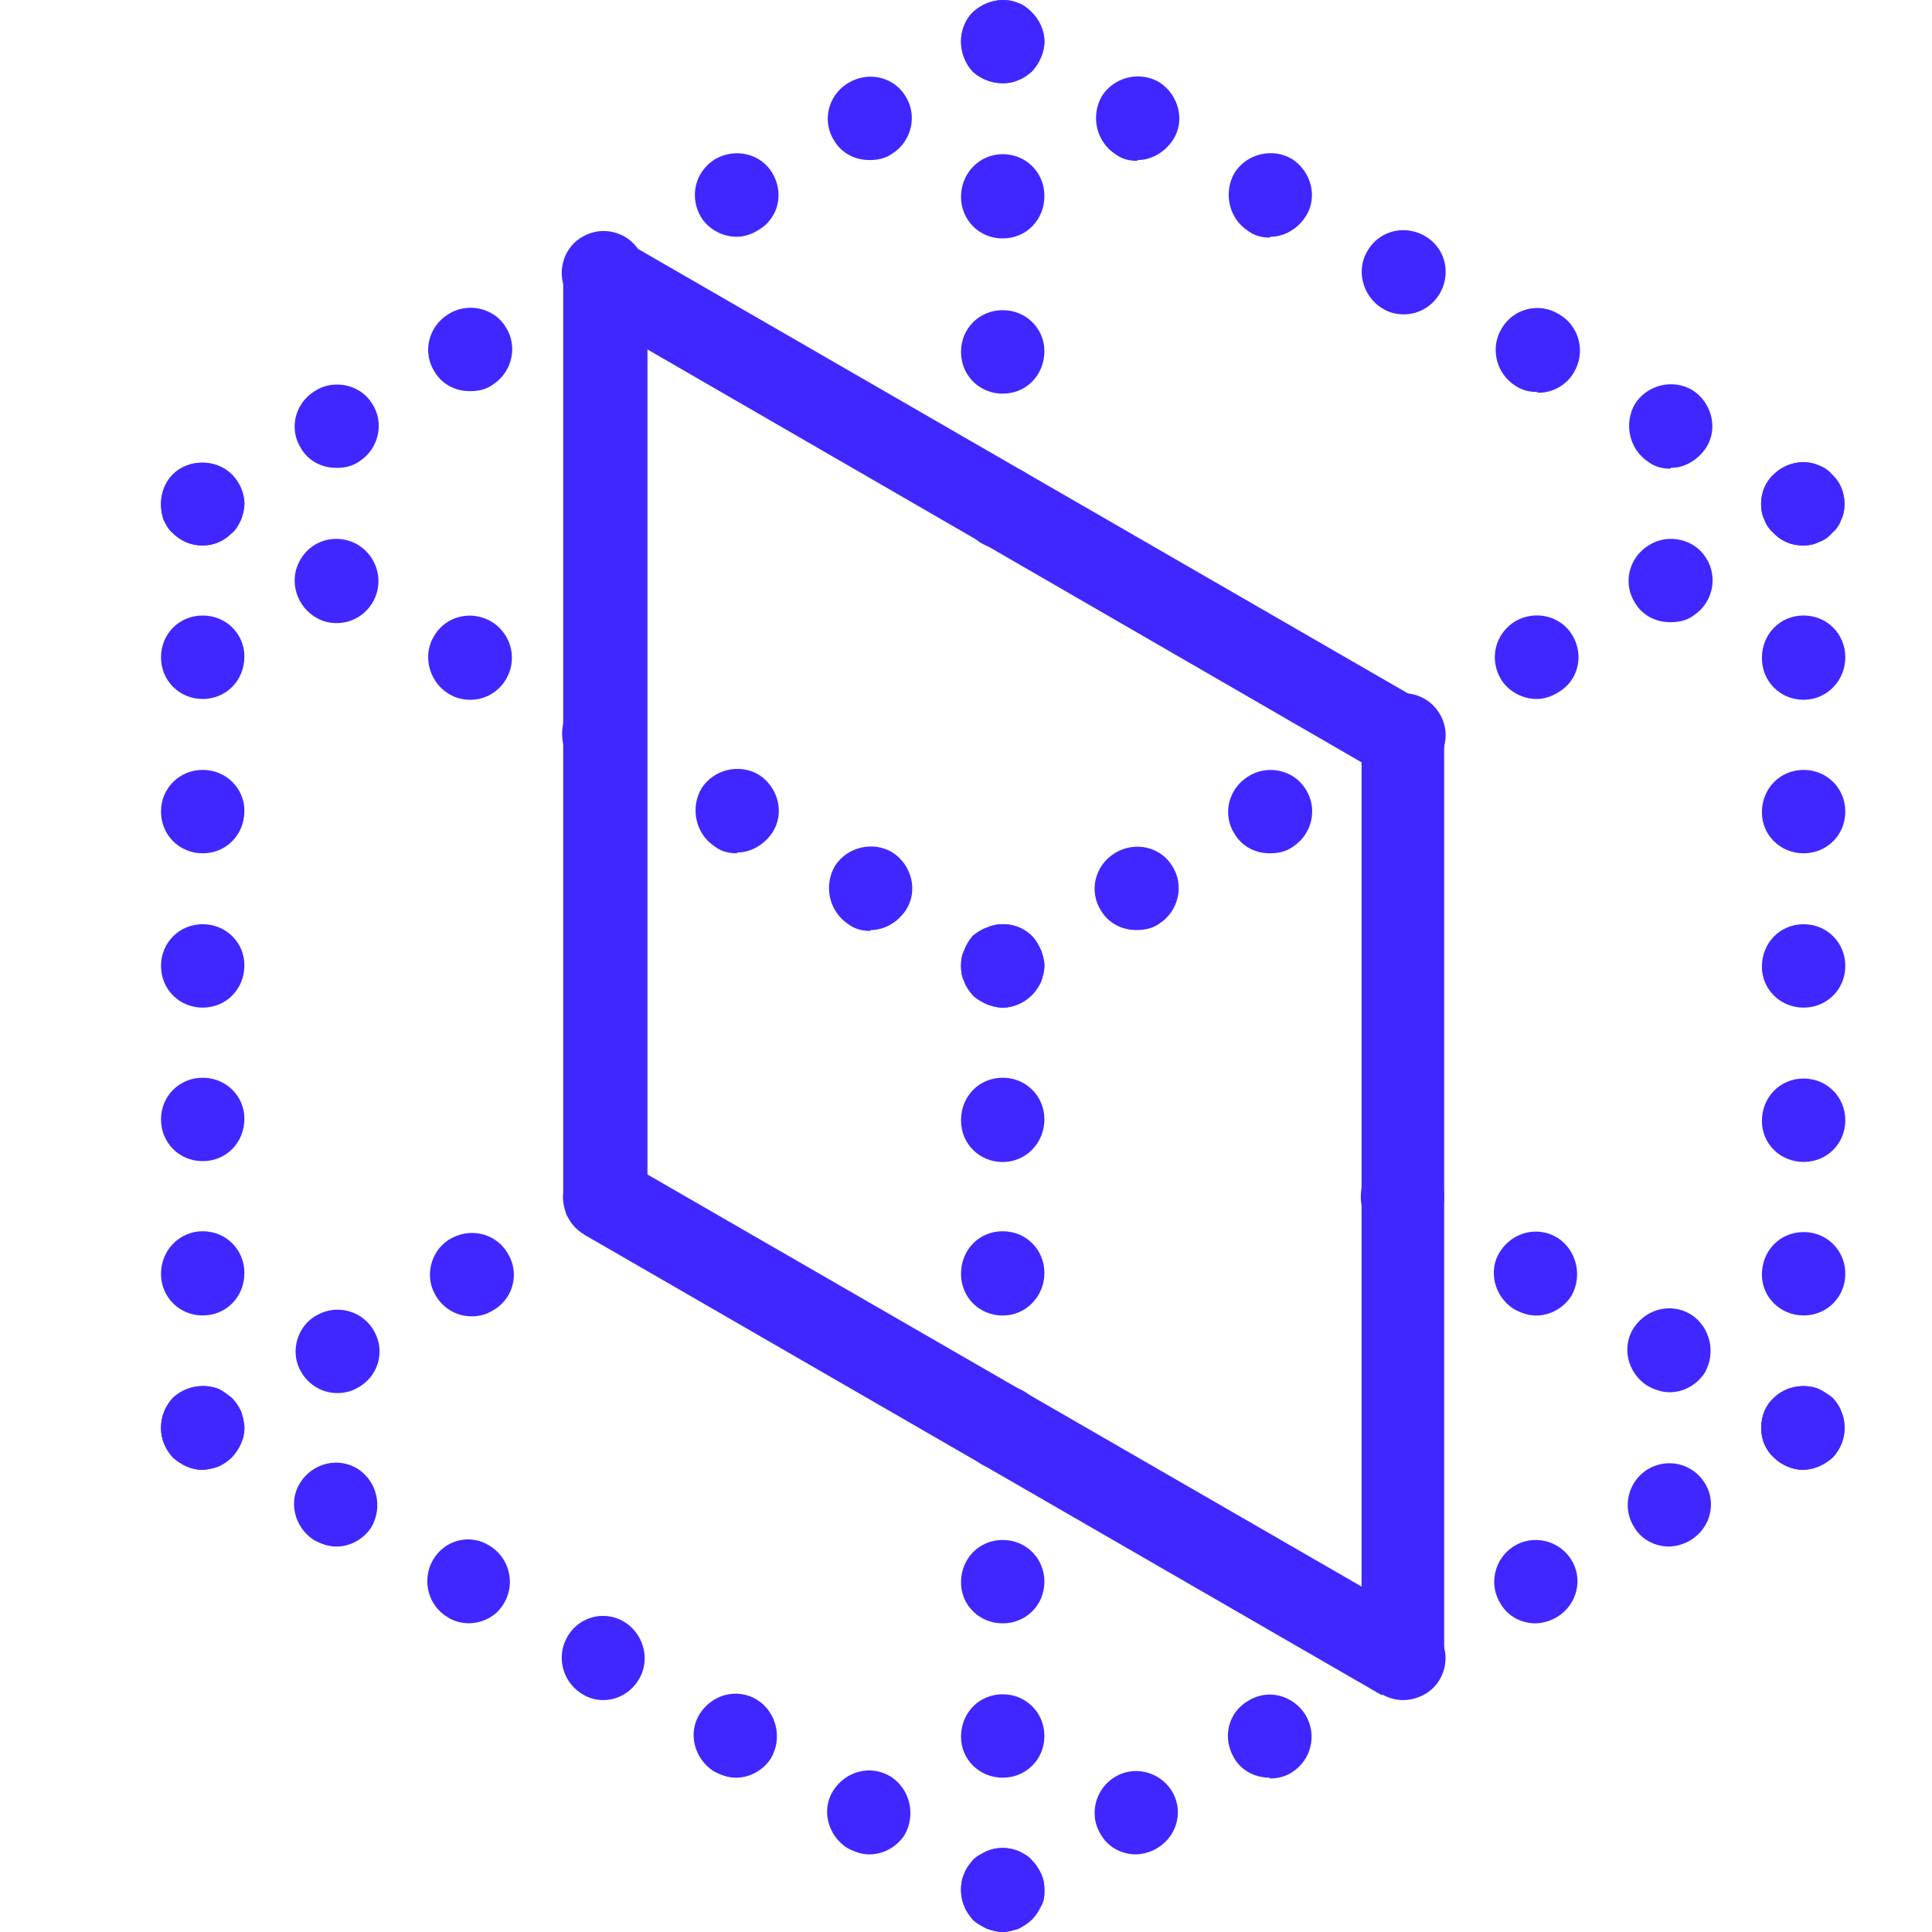
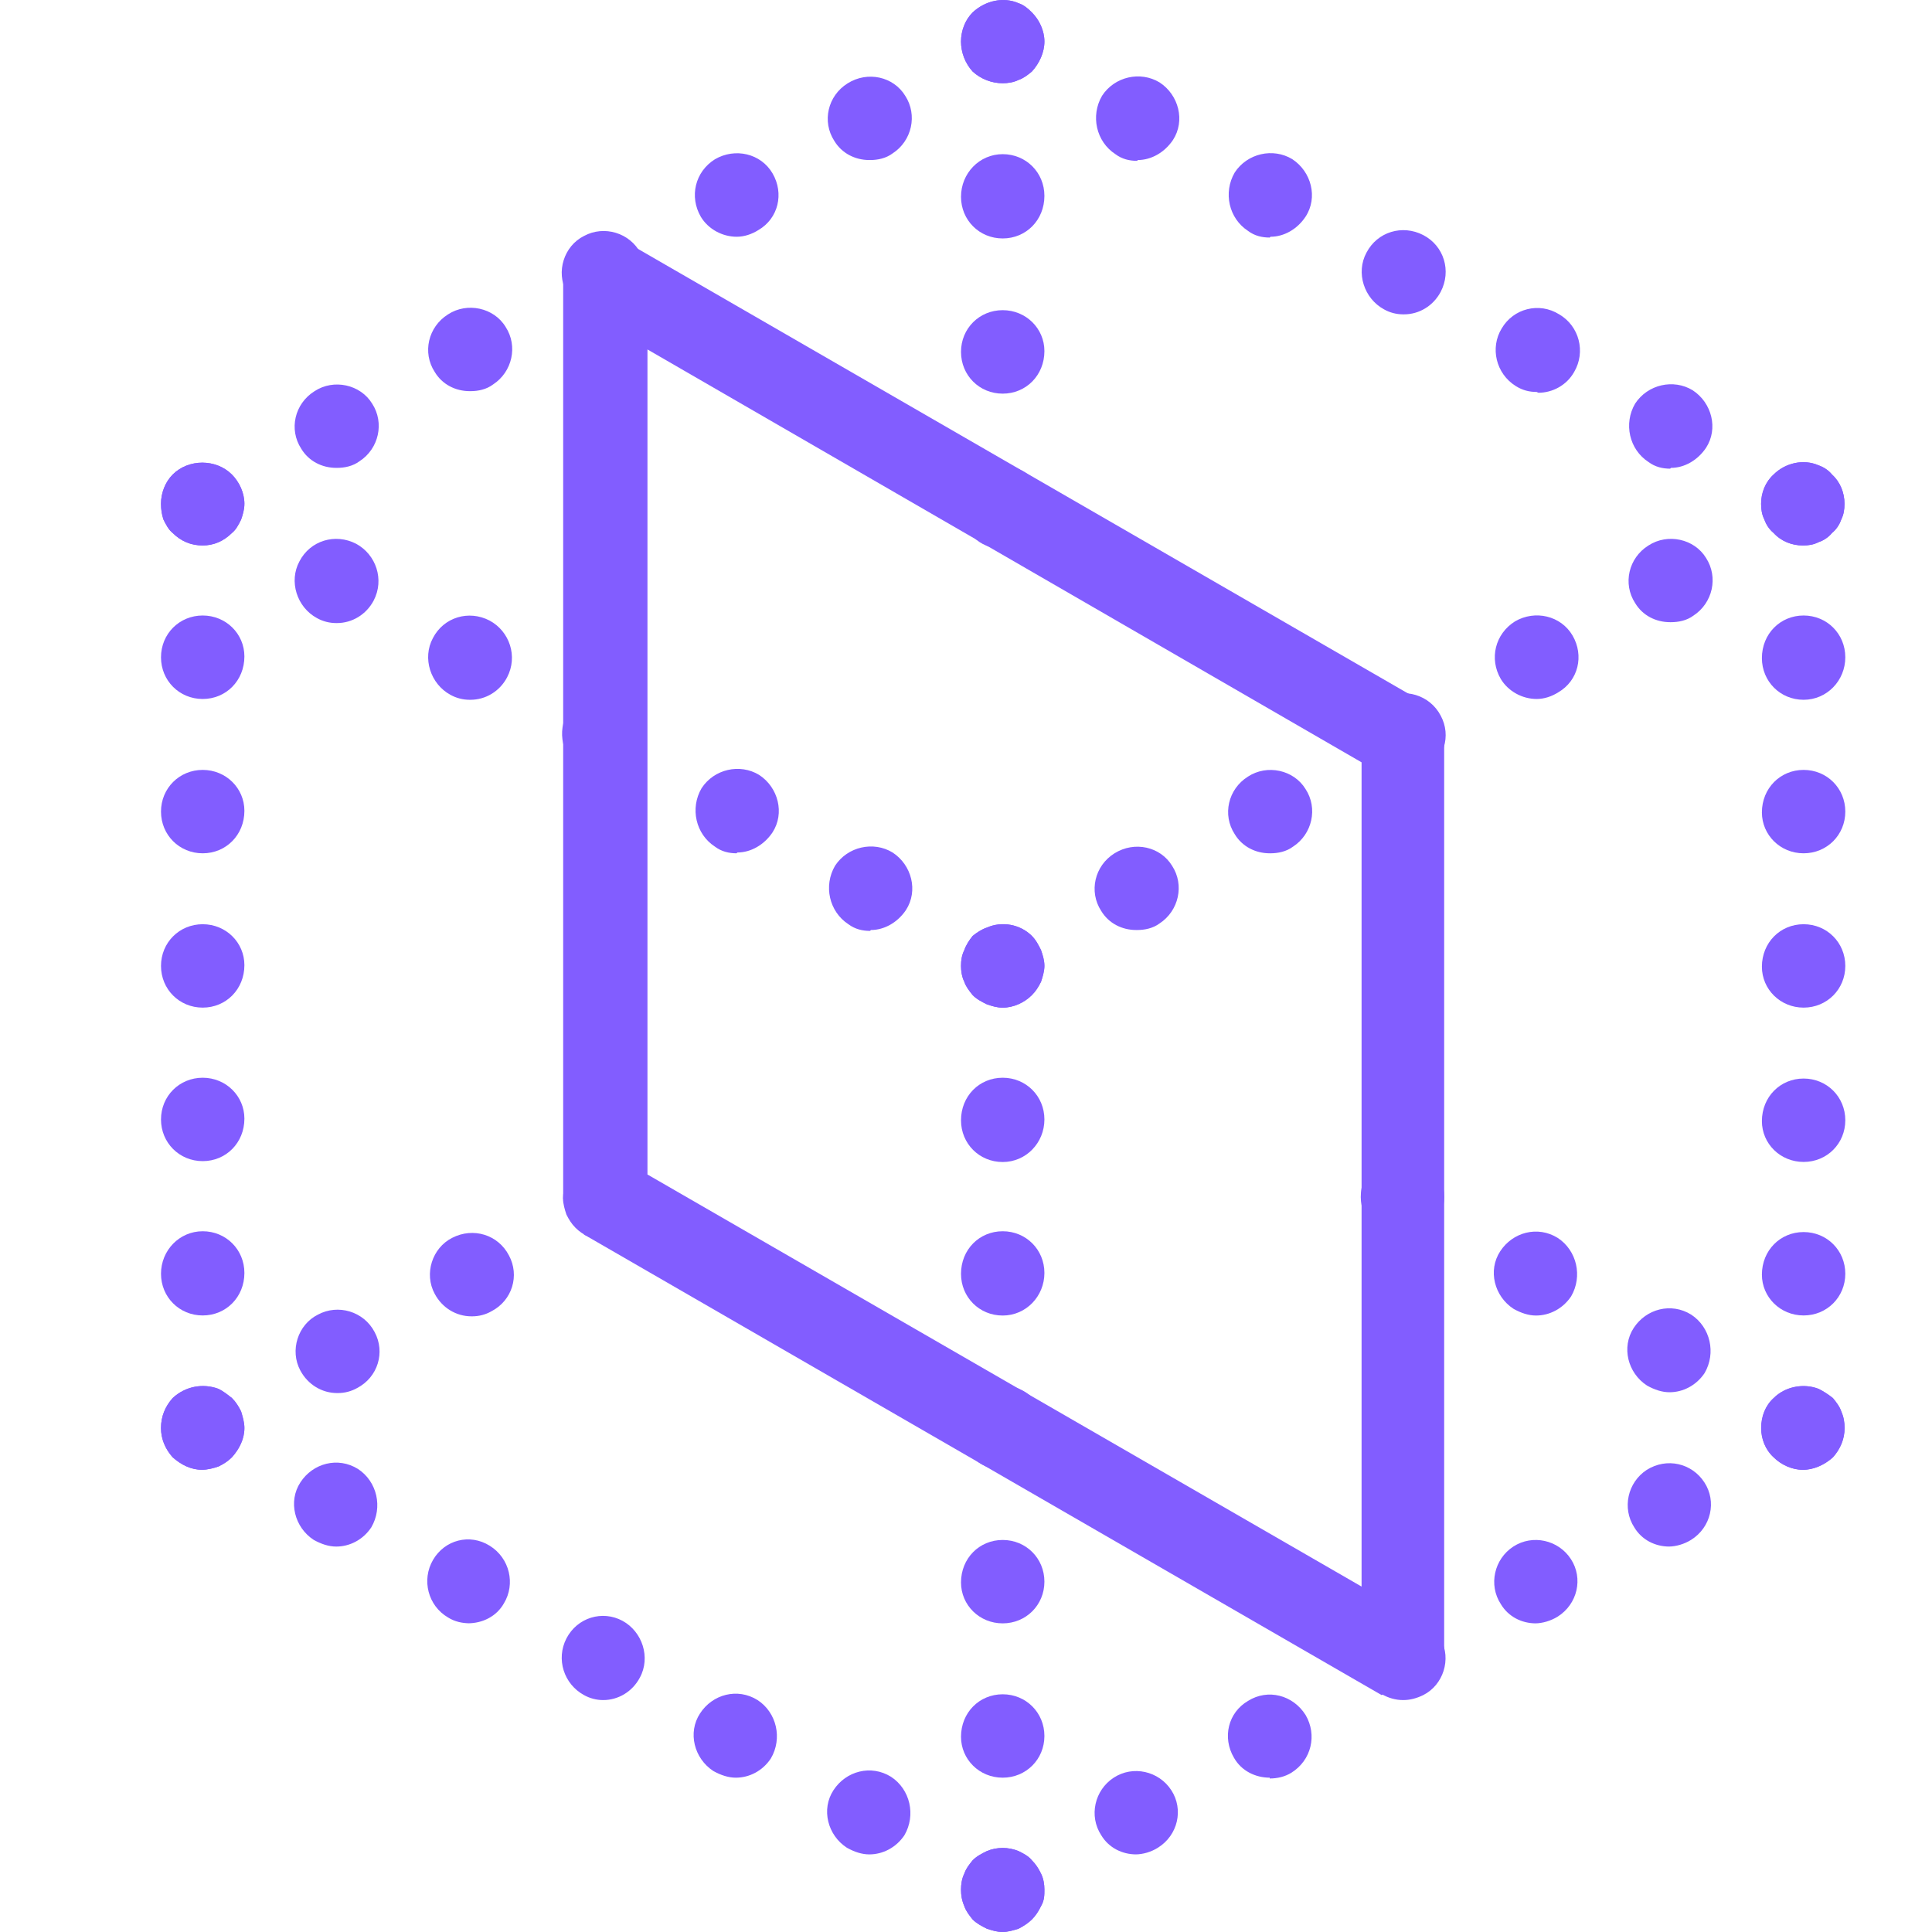
<svg xmlns="http://www.w3.org/2000/svg" width="24" height="24" viewBox="0 0 24 24" fill="none">
-   <path d="M22.395 18.258C22.26 18.258 22.126 18.196 22.032 18.103C21.929 18.009 21.877 17.875 21.877 17.74C21.877 17.595 21.929 17.46 22.032 17.367C22.177 17.222 22.405 17.18 22.592 17.253C22.654 17.284 22.716 17.326 22.768 17.367C22.81 17.419 22.851 17.471 22.872 17.533C22.903 17.605 22.913 17.668 22.913 17.74C22.913 17.875 22.861 17.999 22.768 18.103C22.665 18.196 22.53 18.258 22.395 18.258Z" fill="#4027FF" />
-   <path d="M22.405 16.341C22.115 16.341 21.887 16.113 21.887 15.834C21.887 15.533 22.115 15.305 22.405 15.305C22.695 15.305 22.923 15.533 22.923 15.823C22.923 16.113 22.695 16.341 22.405 16.341ZM22.405 14.434C22.115 14.434 21.887 14.207 21.887 13.927C21.887 13.626 22.115 13.398 22.405 13.398C22.695 13.398 22.923 13.626 22.923 13.916C22.923 14.207 22.695 14.434 22.405 14.434ZM22.405 12.517C22.115 12.517 21.887 12.289 21.887 12.009C21.887 11.709 22.115 11.481 22.405 11.481C22.695 11.481 22.923 11.709 22.923 11.999C22.923 12.289 22.695 12.517 22.405 12.517ZM22.405 10.6C22.115 10.6 21.887 10.372 21.887 10.092C21.887 9.792 22.115 9.564 22.405 9.564C22.695 9.564 22.923 9.792 22.923 10.082C22.923 10.372 22.695 10.6 22.405 10.6ZM22.405 8.693C22.115 8.693 21.887 8.465 21.887 8.175C21.887 7.874 22.115 7.646 22.405 7.646C22.695 7.646 22.923 7.874 22.923 8.165C22.923 8.455 22.695 8.693 22.405 8.693Z" fill="#4027FF" />
-   <path d="M22.395 6.776C22.26 6.776 22.126 6.724 22.032 6.62C21.981 6.579 21.939 6.517 21.918 6.455C21.887 6.392 21.877 6.33 21.877 6.258C21.877 6.123 21.929 5.988 22.032 5.895C22.177 5.75 22.405 5.698 22.592 5.781C22.654 5.802 22.716 5.843 22.758 5.895C22.861 5.988 22.913 6.123 22.913 6.258C22.913 6.33 22.903 6.392 22.872 6.455C22.851 6.517 22.81 6.579 22.758 6.62C22.716 6.672 22.654 6.714 22.592 6.734C22.53 6.766 22.468 6.776 22.395 6.776Z" fill="#4027FF" />
-   <path d="M20.747 5.822C20.654 5.822 20.561 5.801 20.478 5.739C20.239 5.584 20.167 5.262 20.312 5.014C20.468 4.775 20.789 4.703 21.027 4.848C21.265 5.003 21.348 5.325 21.193 5.563C21.089 5.718 20.924 5.812 20.758 5.812L20.747 5.822ZM19.089 4.869C18.996 4.869 18.913 4.848 18.83 4.796C18.581 4.641 18.509 4.319 18.654 4.081C18.799 3.832 19.12 3.749 19.369 3.905C19.618 4.05 19.701 4.371 19.555 4.62C19.462 4.786 19.286 4.879 19.11 4.879L19.089 4.869ZM17.431 3.905C17.348 3.905 17.265 3.884 17.193 3.843C16.944 3.708 16.84 3.387 16.975 3.138C17.11 2.879 17.421 2.786 17.68 2.92C17.939 3.055 18.032 3.366 17.897 3.625C17.804 3.801 17.628 3.905 17.441 3.905H17.431ZM15.773 2.951C15.68 2.951 15.586 2.931 15.503 2.868C15.265 2.713 15.193 2.392 15.338 2.143C15.493 1.905 15.814 1.832 16.053 1.977C16.291 2.133 16.374 2.454 16.218 2.692C16.115 2.848 15.949 2.941 15.783 2.941L15.773 2.951ZM14.125 1.998C14.032 1.998 13.938 1.977 13.856 1.915C13.617 1.76 13.545 1.438 13.69 1.19C13.845 0.951 14.166 0.879 14.405 1.024C14.643 1.179 14.726 1.501 14.571 1.739C14.467 1.894 14.301 1.988 14.135 1.988L14.125 1.998Z" fill="#4027FF" />
-   <path d="M12.456 1.034C12.321 1.034 12.186 0.983 12.083 0.889C11.989 0.786 11.938 0.651 11.938 0.516C11.938 0.382 11.989 0.247 12.083 0.154C12.238 0.008 12.466 -0.043 12.653 0.04C12.715 0.06 12.767 0.102 12.818 0.154C12.912 0.247 12.974 0.382 12.974 0.516C12.974 0.651 12.912 0.786 12.818 0.889C12.767 0.931 12.715 0.972 12.653 0.993C12.59 1.024 12.518 1.034 12.456 1.034Z" fill="#4027FF" />
-   <path d="M4.177 5.812C4.001 5.812 3.835 5.729 3.742 5.574C3.586 5.335 3.659 5.014 3.908 4.859C4.146 4.703 4.478 4.776 4.623 5.014C4.778 5.252 4.706 5.574 4.467 5.729C4.384 5.791 4.281 5.812 4.187 5.812H4.177ZM5.835 4.859C5.659 4.859 5.493 4.776 5.4 4.62C5.245 4.382 5.317 4.061 5.566 3.905C5.804 3.75 6.136 3.822 6.281 4.061C6.436 4.299 6.364 4.62 6.125 4.776C6.043 4.838 5.939 4.859 5.846 4.859H5.835ZM7.493 3.905C7.307 3.905 7.131 3.802 7.037 3.625C6.903 3.377 7.006 3.055 7.255 2.931C7.504 2.796 7.825 2.89 7.96 3.149C8.094 3.397 8.001 3.708 7.742 3.843C7.67 3.884 7.587 3.905 7.504 3.905H7.493ZM9.152 2.941C8.975 2.941 8.799 2.848 8.706 2.693C8.561 2.444 8.633 2.133 8.882 1.978C9.131 1.833 9.452 1.905 9.597 2.154C9.742 2.403 9.67 2.713 9.421 2.858C9.338 2.91 9.245 2.941 9.152 2.941ZM10.799 1.988C10.623 1.988 10.457 1.905 10.364 1.75C10.209 1.511 10.281 1.19 10.53 1.035C10.779 0.879 11.1 0.952 11.245 1.19C11.4 1.428 11.328 1.75 11.089 1.905C11.007 1.967 10.903 1.988 10.81 1.988H10.799Z" fill="#4027FF" />
-   <path d="M2.518 6.776C2.373 6.776 2.249 6.724 2.145 6.621C2.093 6.579 2.062 6.517 2.031 6.455C2.01 6.393 2 6.33 2 6.258C2 6.123 2.052 5.989 2.145 5.895C2.342 5.698 2.684 5.698 2.881 5.895C2.974 5.989 3.036 6.123 3.036 6.258C3.036 6.33 3.016 6.393 2.995 6.455C2.964 6.517 2.933 6.579 2.881 6.621C2.777 6.724 2.653 6.776 2.518 6.776Z" fill="#4027FF" />
-   <path d="M2.518 16.341C2.228 16.341 2 16.113 2 15.823C2 15.533 2.228 15.295 2.518 15.295C2.808 15.295 3.036 15.523 3.036 15.813C3.036 16.113 2.808 16.341 2.518 16.341ZM2.518 14.424C2.228 14.424 2 14.196 2 13.906C2 13.616 2.228 13.388 2.518 13.388C2.808 13.388 3.036 13.616 3.036 13.896C3.036 14.196 2.808 14.424 2.518 14.424ZM2.518 12.517C2.228 12.517 2 12.289 2 11.999C2 11.709 2.228 11.481 2.518 11.481C2.808 11.481 3.036 11.709 3.036 11.989C3.036 12.289 2.808 12.517 2.518 12.517ZM2.518 10.6C2.228 10.6 2 10.372 2 10.082C2 9.792 2.228 9.564 2.518 9.564C2.808 9.564 3.036 9.792 3.036 10.072C3.036 10.372 2.808 10.6 2.518 10.6ZM2.518 8.683C2.228 8.683 2 8.455 2 8.165C2 7.874 2.228 7.646 2.518 7.646C2.808 7.646 3.036 7.874 3.036 8.154C3.036 8.455 2.808 8.683 2.518 8.683Z" fill="#4027FF" />
-   <path d="M2.508 18.258C2.373 18.258 2.249 18.196 2.145 18.103C2.052 17.999 2 17.875 2 17.74C2 17.595 2.052 17.471 2.145 17.367C2.301 17.222 2.518 17.18 2.715 17.253C2.777 17.284 2.829 17.326 2.881 17.367C2.933 17.419 2.964 17.471 2.995 17.533C3.016 17.605 3.036 17.668 3.036 17.74C3.036 17.875 2.974 17.999 2.881 18.103C2.829 18.155 2.777 18.186 2.715 18.217C2.653 18.238 2.58 18.258 2.508 18.258Z" fill="#4027FF" />
-   <path d="M10.799 23.036C10.706 23.036 10.613 23.005 10.52 22.953C10.281 22.798 10.198 22.476 10.354 22.238C10.509 22 10.82 21.917 11.069 22.072C11.307 22.228 11.38 22.549 11.235 22.798C11.131 22.953 10.965 23.036 10.799 23.036ZM9.141 22.083C9.048 22.083 8.955 22.052 8.861 22C8.623 21.844 8.54 21.523 8.696 21.285C8.851 21.046 9.162 20.963 9.411 21.119C9.649 21.274 9.722 21.596 9.576 21.844C9.473 22 9.307 22.083 9.141 22.083ZM7.493 21.119C7.411 21.119 7.328 21.098 7.255 21.057C7.006 20.922 6.903 20.611 7.037 20.352C7.172 20.093 7.483 20 7.732 20.134C7.981 20.269 8.084 20.59 7.949 20.839C7.856 21.015 7.68 21.119 7.493 21.119ZM5.835 20.165C5.742 20.165 5.649 20.145 5.566 20.093C5.317 19.948 5.234 19.627 5.379 19.378C5.524 19.129 5.835 19.046 6.084 19.202C6.333 19.357 6.405 19.678 6.26 19.917C6.167 20.082 5.991 20.165 5.815 20.165H5.835ZM4.177 19.212C4.084 19.212 3.991 19.181 3.897 19.129C3.659 18.974 3.576 18.652 3.732 18.414C3.887 18.176 4.198 18.093 4.447 18.248C4.685 18.404 4.758 18.725 4.612 18.974C4.509 19.129 4.343 19.212 4.177 19.212Z" fill="#4027FF" />
-   <path d="M12.456 24C12.383 24 12.321 23.979 12.259 23.959C12.197 23.927 12.134 23.896 12.083 23.845C12.041 23.793 12 23.741 11.979 23.679C11.948 23.606 11.938 23.544 11.938 23.471C11.938 23.409 11.948 23.337 11.979 23.274C12 23.212 12.041 23.16 12.083 23.109C12.134 23.057 12.197 23.026 12.259 22.995C12.383 22.943 12.528 22.943 12.653 22.995C12.715 23.026 12.777 23.057 12.818 23.109C12.87 23.16 12.901 23.212 12.932 23.274C12.963 23.337 12.974 23.409 12.974 23.471C12.974 23.544 12.974 23.606 12.932 23.679C12.901 23.741 12.87 23.793 12.818 23.845C12.777 23.886 12.715 23.927 12.653 23.959C12.59 23.979 12.518 24 12.456 24Z" fill="#4027FF" />
-   <path d="M14.115 23.036C13.939 23.036 13.773 22.953 13.68 22.798C13.524 22.559 13.597 22.238 13.835 22.083C14.074 21.927 14.395 22 14.55 22.238C14.706 22.477 14.633 22.798 14.384 22.953C14.302 23.005 14.198 23.036 14.105 23.036H14.115ZM15.773 22.083C15.597 22.083 15.421 22 15.328 21.834C15.182 21.585 15.255 21.274 15.504 21.129C15.752 20.974 16.063 21.057 16.219 21.305C16.364 21.554 16.291 21.865 16.043 22.021C15.96 22.072 15.867 22.093 15.773 22.093V22.083ZM17.431 21.119C17.245 21.119 17.058 21.015 16.975 20.839C16.841 20.59 16.934 20.279 17.193 20.145C17.442 20.01 17.763 20.103 17.898 20.362C18.032 20.611 17.929 20.932 17.68 21.057C17.597 21.098 17.514 21.119 17.431 21.119ZM19.079 20.166C18.903 20.166 18.737 20.083 18.644 19.927C18.488 19.689 18.561 19.367 18.799 19.212C19.038 19.057 19.359 19.129 19.514 19.367C19.67 19.606 19.597 19.927 19.349 20.083C19.266 20.134 19.162 20.166 19.069 20.166H19.079ZM20.737 19.212C20.561 19.212 20.395 19.129 20.302 18.974C20.147 18.735 20.219 18.414 20.457 18.259C20.706 18.103 21.017 18.176 21.172 18.414C21.328 18.652 21.256 18.974 21.007 19.129C20.924 19.181 20.82 19.212 20.727 19.212H20.737Z" fill="#4027FF" />
-   <path d="M22.395 6.776C22.26 6.776 22.126 6.724 22.032 6.621C21.981 6.579 21.939 6.517 21.918 6.455C21.887 6.393 21.877 6.331 21.877 6.258C21.877 6.123 21.929 5.989 22.032 5.895C22.177 5.75 22.405 5.698 22.592 5.781C22.654 5.802 22.716 5.843 22.758 5.895C22.861 5.989 22.913 6.123 22.913 6.258C22.913 6.331 22.903 6.393 22.872 6.455C22.851 6.517 22.81 6.579 22.758 6.621C22.716 6.673 22.654 6.714 22.592 6.735C22.53 6.766 22.468 6.776 22.395 6.776Z" fill="#4027FF" />
-   <path d="M14.115 11.553C13.938 11.553 13.773 11.471 13.679 11.315C13.524 11.077 13.596 10.755 13.845 10.6C14.094 10.445 14.415 10.517 14.56 10.755C14.716 10.994 14.643 11.315 14.405 11.471C14.322 11.533 14.218 11.553 14.125 11.553H14.115ZM15.773 10.6C15.597 10.6 15.431 10.517 15.338 10.362C15.182 10.123 15.255 9.802 15.503 9.647C15.742 9.491 16.073 9.564 16.218 9.802C16.374 10.04 16.301 10.362 16.063 10.517C15.98 10.579 15.876 10.6 15.783 10.6H15.773ZM17.431 9.647C17.244 9.647 17.068 9.543 16.975 9.367C16.84 9.118 16.944 8.797 17.192 8.672C17.441 8.538 17.762 8.631 17.897 8.89C18.032 9.139 17.939 9.45 17.68 9.584C17.607 9.626 17.524 9.647 17.441 9.647H17.431ZM19.089 8.683C18.913 8.683 18.737 8.59 18.643 8.434C18.498 8.185 18.571 7.875 18.82 7.719C19.068 7.574 19.39 7.647 19.535 7.895C19.68 8.144 19.607 8.455 19.358 8.6C19.276 8.652 19.182 8.683 19.089 8.683ZM20.747 7.729C20.571 7.729 20.405 7.647 20.312 7.491C20.157 7.253 20.229 6.931 20.478 6.776C20.716 6.621 21.048 6.693 21.193 6.931C21.348 7.17 21.276 7.491 21.037 7.647C20.954 7.709 20.851 7.729 20.758 7.729H20.747Z" fill="#4027FF" />
-   <path d="M12.456 12.518C12.383 12.518 12.321 12.497 12.259 12.476C12.197 12.445 12.134 12.414 12.083 12.362C12.041 12.31 12 12.258 11.979 12.196C11.948 12.134 11.938 12.062 11.938 11.999C11.938 11.927 11.948 11.865 11.979 11.803C12 11.74 12.041 11.678 12.083 11.626C12.134 11.585 12.197 11.543 12.259 11.523C12.445 11.44 12.673 11.481 12.818 11.626C12.87 11.678 12.901 11.74 12.932 11.803C12.953 11.865 12.974 11.927 12.974 11.999C12.974 12.062 12.953 12.134 12.932 12.196C12.901 12.258 12.87 12.31 12.818 12.362C12.725 12.455 12.59 12.518 12.456 12.518Z" fill="#4027FF" />
-   <path d="M10.808 11.564C10.715 11.564 10.622 11.543 10.539 11.481C10.3 11.325 10.228 11.004 10.373 10.755C10.528 10.517 10.85 10.445 11.088 10.59C11.326 10.745 11.409 11.066 11.254 11.305C11.15 11.46 10.984 11.553 10.819 11.553L10.808 11.564ZM9.15 10.6C9.057 10.6 8.963 10.579 8.881 10.517C8.642 10.362 8.57 10.04 8.715 9.792C8.87 9.553 9.191 9.481 9.43 9.626C9.668 9.781 9.751 10.103 9.596 10.341C9.492 10.496 9.326 10.59 9.16 10.59L9.15 10.6ZM7.492 9.647C7.399 9.647 7.305 9.626 7.222 9.564C6.984 9.408 6.912 9.087 7.057 8.838C7.202 8.59 7.533 8.527 7.772 8.672C8.01 8.828 8.093 9.149 7.937 9.388C7.834 9.543 7.668 9.636 7.502 9.636L7.492 9.647ZM5.834 8.693C5.751 8.693 5.668 8.672 5.595 8.631C5.347 8.496 5.243 8.175 5.378 7.926C5.512 7.667 5.823 7.574 6.082 7.709C6.331 7.843 6.435 8.154 6.3 8.413C6.207 8.59 6.031 8.693 5.844 8.693H5.834ZM4.176 7.74C4.093 7.74 4.01 7.719 3.937 7.678C3.688 7.543 3.585 7.222 3.72 6.973C3.854 6.714 4.165 6.621 4.424 6.755C4.673 6.89 4.777 7.201 4.642 7.46C4.549 7.636 4.372 7.74 4.186 7.74H4.176Z" fill="#4027FF" />
-   <path d="M2.518 6.776C2.373 6.776 2.249 6.724 2.145 6.621C2.093 6.579 2.062 6.517 2.031 6.455C2.01 6.393 2 6.33 2 6.258C2 6.123 2.052 5.989 2.145 5.895C2.342 5.698 2.684 5.698 2.881 5.895C2.974 5.989 3.036 6.123 3.036 6.258C3.036 6.33 3.016 6.393 2.995 6.455C2.964 6.517 2.933 6.579 2.881 6.621C2.777 6.724 2.653 6.776 2.518 6.776Z" fill="#4027FF" />
-   <path d="M17.422 15.378C17.288 15.378 17.153 15.326 17.06 15.233C16.956 15.129 16.904 15.005 16.904 14.87C16.904 14.797 16.915 14.725 16.946 14.663C16.966 14.601 17.008 14.549 17.06 14.497C17.205 14.352 17.433 14.31 17.619 14.383C17.682 14.414 17.744 14.445 17.785 14.497C17.889 14.601 17.941 14.725 17.941 14.87C17.941 15.005 17.889 15.129 17.785 15.233C17.744 15.274 17.682 15.316 17.619 15.347C17.557 15.367 17.495 15.378 17.422 15.378Z" fill="#4027FF" />
-   <path d="M20.74 17.295C20.646 17.295 20.553 17.264 20.46 17.212C20.221 17.057 20.139 16.736 20.294 16.497C20.449 16.259 20.76 16.176 21.009 16.331C21.247 16.487 21.32 16.808 21.175 17.057C21.071 17.212 20.905 17.295 20.74 17.295ZM19.081 16.342C18.988 16.342 18.895 16.311 18.802 16.259C18.563 16.104 18.48 15.782 18.636 15.544C18.791 15.306 19.102 15.223 19.351 15.378C19.589 15.534 19.662 15.855 19.517 16.104C19.413 16.259 19.247 16.342 19.081 16.342Z" fill="#4027FF" />
-   <path d="M22.397 18.259C22.262 18.259 22.128 18.197 22.034 18.104C21.931 18.01 21.879 17.875 21.879 17.741C21.879 17.596 21.931 17.461 22.034 17.368C22.179 17.223 22.407 17.181 22.594 17.254C22.656 17.285 22.718 17.326 22.77 17.368C22.812 17.419 22.853 17.471 22.874 17.534C22.905 17.606 22.915 17.668 22.915 17.741C22.915 17.875 22.863 18 22.77 18.104C22.666 18.197 22.532 18.259 22.397 18.259Z" fill="#4027FF" />
-   <path d="M12.456 24C12.383 24 12.321 23.979 12.259 23.959C12.197 23.928 12.134 23.896 12.083 23.845C12.041 23.793 12 23.741 11.979 23.679C11.948 23.606 11.938 23.544 11.938 23.472C11.938 23.41 11.948 23.337 11.979 23.275C12 23.212 12.041 23.161 12.083 23.109C12.134 23.057 12.197 23.026 12.259 22.995C12.383 22.943 12.528 22.943 12.653 22.995C12.715 23.026 12.777 23.057 12.818 23.109C12.87 23.161 12.901 23.212 12.932 23.275C12.963 23.337 12.974 23.41 12.974 23.472C12.974 23.544 12.974 23.606 12.932 23.679C12.901 23.741 12.87 23.793 12.818 23.845C12.777 23.886 12.715 23.928 12.653 23.959C12.59 23.979 12.518 24 12.456 24Z" fill="#4027FF" />
-   <path d="M12.456 22.083C12.165 22.083 11.938 21.855 11.938 21.575C11.938 21.275 12.165 21.047 12.456 21.047C12.746 21.047 12.974 21.275 12.974 21.565C12.974 21.855 12.746 22.083 12.456 22.083ZM12.456 20.166C12.165 20.166 11.938 19.938 11.938 19.658C11.938 19.358 12.165 19.13 12.456 19.13C12.746 19.13 12.974 19.358 12.974 19.648C12.974 19.938 12.746 20.166 12.456 20.166ZM12.456 18.259C12.165 18.259 11.938 18.031 11.938 17.741C11.938 17.44 12.165 17.212 12.456 17.212C12.746 17.212 12.974 17.44 12.974 17.73C12.974 18.021 12.746 18.259 12.456 18.259ZM12.456 16.342C12.165 16.342 11.938 16.114 11.938 15.824C11.938 15.523 12.165 15.295 12.456 15.295C12.746 15.295 12.974 15.523 12.974 15.813C12.974 16.103 12.746 16.342 12.456 16.342ZM12.456 14.435C12.165 14.435 11.938 14.207 11.938 13.917C11.938 13.616 12.165 13.388 12.456 13.388C12.746 13.388 12.974 13.616 12.974 13.906C12.974 14.197 12.746 14.435 12.456 14.435Z" fill="#4027FF" />
-   <path d="M12.456 12.517C12.383 12.517 12.321 12.497 12.259 12.476C12.197 12.445 12.134 12.414 12.083 12.362C12.041 12.31 12 12.258 11.979 12.196C11.948 12.134 11.938 12.061 11.938 11.999C11.938 11.927 11.948 11.864 11.979 11.802C12 11.74 12.041 11.678 12.083 11.626C12.134 11.585 12.197 11.543 12.259 11.523C12.445 11.44 12.673 11.481 12.818 11.626C12.87 11.678 12.901 11.74 12.932 11.802C12.953 11.864 12.974 11.927 12.974 11.999C12.974 12.061 12.953 12.134 12.932 12.196C12.901 12.258 12.87 12.31 12.818 12.362C12.725 12.455 12.59 12.517 12.456 12.517Z" fill="#4027FF" />
-   <path d="M7.512 15.408C7.378 15.408 7.243 15.346 7.15 15.253C7.098 15.201 7.067 15.149 7.036 15.087C7.015 15.025 6.994 14.952 6.994 14.89C6.994 14.745 7.056 14.621 7.15 14.517C7.295 14.372 7.523 14.33 7.709 14.413C7.771 14.434 7.834 14.476 7.885 14.517C7.979 14.621 8.03 14.745 8.03 14.89C8.03 14.952 8.03 15.025 7.989 15.087C7.968 15.149 7.927 15.201 7.885 15.253C7.834 15.305 7.771 15.336 7.709 15.367C7.647 15.387 7.585 15.408 7.512 15.408Z" fill="#4027FF" />
-   <path d="M4.187 17.305C4.001 17.305 3.825 17.201 3.731 17.025C3.597 16.776 3.7 16.455 3.949 16.331C4.198 16.196 4.519 16.289 4.654 16.548C4.788 16.797 4.695 17.108 4.436 17.243C4.363 17.284 4.281 17.305 4.198 17.305H4.187ZM5.856 16.352C5.669 16.352 5.493 16.248 5.4 16.072C5.265 15.823 5.369 15.502 5.617 15.377C5.877 15.243 6.187 15.336 6.322 15.595C6.457 15.844 6.364 16.155 6.105 16.289C6.032 16.331 5.949 16.352 5.866 16.352H5.856Z" fill="#4027FF" />
-   <path d="M2.508 18.258C2.373 18.258 2.249 18.196 2.145 18.103C2.052 17.999 2 17.875 2 17.74C2 17.595 2.052 17.471 2.145 17.367C2.301 17.222 2.518 17.18 2.715 17.253C2.777 17.284 2.829 17.326 2.881 17.367C2.933 17.419 2.964 17.471 2.995 17.533C3.016 17.605 3.036 17.668 3.036 17.74C3.036 17.875 2.974 17.999 2.881 18.103C2.829 18.155 2.777 18.186 2.715 18.217C2.653 18.238 2.58 18.258 2.508 18.258Z" fill="#4027FF" />
-   <path d="M12.456 1.034C12.321 1.034 12.186 0.983 12.083 0.889C11.989 0.786 11.938 0.651 11.938 0.516C11.938 0.382 11.989 0.247 12.083 0.154C12.238 0.008 12.466 -0.043 12.653 0.04C12.715 0.06 12.767 0.102 12.818 0.154C12.912 0.247 12.974 0.382 12.974 0.516C12.974 0.651 12.912 0.786 12.818 0.889C12.767 0.931 12.715 0.972 12.653 0.993C12.59 1.024 12.518 1.034 12.456 1.034Z" fill="#4027FF" />
-   <path d="M12.456 4.89C12.165 4.89 11.938 4.662 11.938 4.371C11.938 4.081 12.165 3.853 12.456 3.853C12.746 3.853 12.974 4.081 12.974 4.361C12.974 4.662 12.746 4.89 12.456 4.89ZM12.456 2.962C12.165 2.962 11.938 2.734 11.938 2.444C11.938 2.154 12.165 1.915 12.456 1.915C12.746 1.915 12.974 2.143 12.974 2.433C12.974 2.734 12.746 2.962 12.456 2.962Z" fill="#4027FF" />
-   <path d="M12.456 6.817C12.311 6.817 12.186 6.765 12.093 6.672C11.989 6.568 11.938 6.444 11.938 6.299C11.938 6.237 11.948 6.164 11.979 6.102C12 6.04 12.041 5.988 12.093 5.936C12.29 5.739 12.621 5.739 12.818 5.936C12.87 5.988 12.912 6.04 12.932 6.102C12.963 6.164 12.974 6.237 12.974 6.299C12.974 6.444 12.922 6.568 12.818 6.672C12.725 6.765 12.59 6.817 12.456 6.817Z" fill="#4027FF" />
-   <path d="M17.163 21.057L7.255 15.336L6.996 14.89V3.449L7.773 3.004L17.681 8.724L17.94 9.17V20.611L17.163 21.057ZM8.043 14.59L16.914 19.709V9.47L8.043 4.341V14.58V14.59Z" fill="#4027FF" />
+   <path d="M22.395 18.258C22.26 18.258 22.126 18.196 22.032 18.103C21.929 18.009 21.877 17.875 21.877 17.74C21.877 17.595 21.929 17.46 22.032 17.367C22.177 17.222 22.405 17.18 22.592 17.253C22.654 17.284 22.716 17.326 22.768 17.367C22.81 17.419 22.851 17.471 22.872 17.533C22.903 17.605 22.913 17.668 22.913 17.74C22.913 17.875 22.861 17.999 22.768 18.103C22.665 18.196 22.53 18.258 22.395 18.258Z" fill="#825DFF" />
+   <path d="M22.405 16.341C22.115 16.341 21.887 16.113 21.887 15.834C21.887 15.533 22.115 15.305 22.405 15.305C22.695 15.305 22.923 15.533 22.923 15.823C22.923 16.113 22.695 16.341 22.405 16.341ZM22.405 14.434C22.115 14.434 21.887 14.207 21.887 13.927C21.887 13.626 22.115 13.398 22.405 13.398C22.695 13.398 22.923 13.626 22.923 13.916C22.923 14.207 22.695 14.434 22.405 14.434ZM22.405 12.517C22.115 12.517 21.887 12.289 21.887 12.009C21.887 11.709 22.115 11.481 22.405 11.481C22.695 11.481 22.923 11.709 22.923 11.999C22.923 12.289 22.695 12.517 22.405 12.517ZM22.405 10.6C22.115 10.6 21.887 10.372 21.887 10.092C21.887 9.792 22.115 9.564 22.405 9.564C22.695 9.564 22.923 9.792 22.923 10.082C22.923 10.372 22.695 10.6 22.405 10.6ZM22.405 8.693C22.115 8.693 21.887 8.465 21.887 8.175C21.887 7.874 22.115 7.646 22.405 7.646C22.695 7.646 22.923 7.874 22.923 8.165C22.923 8.455 22.695 8.693 22.405 8.693Z" fill="#825DFF" />
+   <path d="M22.395 6.776C22.26 6.776 22.126 6.724 22.032 6.62C21.981 6.579 21.939 6.517 21.918 6.455C21.887 6.392 21.877 6.33 21.877 6.258C21.877 6.123 21.929 5.988 22.032 5.895C22.177 5.75 22.405 5.698 22.592 5.781C22.654 5.802 22.716 5.843 22.758 5.895C22.861 5.988 22.913 6.123 22.913 6.258C22.913 6.33 22.903 6.392 22.872 6.455C22.851 6.517 22.81 6.579 22.758 6.62C22.716 6.672 22.654 6.714 22.592 6.734C22.53 6.766 22.468 6.776 22.395 6.776Z" fill="#825DFF" />
+   <path d="M20.747 5.822C20.654 5.822 20.561 5.801 20.478 5.739C20.239 5.584 20.167 5.262 20.312 5.014C20.468 4.775 20.789 4.703 21.027 4.848C21.265 5.003 21.348 5.325 21.193 5.563C21.089 5.718 20.924 5.812 20.758 5.812L20.747 5.822ZM19.089 4.869C18.996 4.869 18.913 4.848 18.83 4.796C18.581 4.641 18.509 4.319 18.654 4.081C18.799 3.832 19.12 3.749 19.369 3.905C19.618 4.05 19.701 4.371 19.555 4.62C19.462 4.786 19.286 4.879 19.11 4.879L19.089 4.869ZM17.431 3.905C17.348 3.905 17.265 3.884 17.193 3.843C16.944 3.708 16.84 3.387 16.975 3.138C17.11 2.879 17.421 2.786 17.68 2.92C17.939 3.055 18.032 3.366 17.897 3.625C17.804 3.801 17.628 3.905 17.441 3.905H17.431ZM15.773 2.951C15.68 2.951 15.586 2.931 15.503 2.868C15.265 2.713 15.193 2.392 15.338 2.143C15.493 1.905 15.814 1.832 16.053 1.977C16.291 2.133 16.374 2.454 16.218 2.692C16.115 2.848 15.949 2.941 15.783 2.941L15.773 2.951ZM14.125 1.998C14.032 1.998 13.938 1.977 13.856 1.915C13.617 1.76 13.545 1.438 13.69 1.19C13.845 0.951 14.166 0.879 14.405 1.024C14.643 1.179 14.726 1.501 14.571 1.739C14.467 1.894 14.301 1.988 14.135 1.988L14.125 1.998Z" fill="#825DFF" />
+   <path d="M12.456 1.034C12.321 1.034 12.186 0.983 12.083 0.889C11.989 0.786 11.938 0.651 11.938 0.516C11.938 0.382 11.989 0.247 12.083 0.154C12.238 0.008 12.466 -0.043 12.653 0.04C12.715 0.06 12.767 0.102 12.818 0.154C12.912 0.247 12.974 0.382 12.974 0.516C12.974 0.651 12.912 0.786 12.818 0.889C12.767 0.931 12.715 0.972 12.653 0.993C12.59 1.024 12.518 1.034 12.456 1.034Z" fill="#825DFF" />
+   <path d="M4.177 5.812C4.001 5.812 3.835 5.729 3.742 5.574C3.586 5.335 3.659 5.014 3.908 4.859C4.146 4.703 4.478 4.776 4.623 5.014C4.778 5.252 4.706 5.574 4.467 5.729C4.384 5.791 4.281 5.812 4.187 5.812H4.177ZM5.835 4.859C5.659 4.859 5.493 4.776 5.4 4.62C5.245 4.382 5.317 4.061 5.566 3.905C5.804 3.75 6.136 3.822 6.281 4.061C6.436 4.299 6.364 4.62 6.125 4.776C6.043 4.838 5.939 4.859 5.846 4.859H5.835ZM7.493 3.905C7.307 3.905 7.131 3.802 7.037 3.625C6.903 3.377 7.006 3.055 7.255 2.931C7.504 2.796 7.825 2.89 7.96 3.149C8.094 3.397 8.001 3.708 7.742 3.843C7.67 3.884 7.587 3.905 7.504 3.905H7.493ZM9.152 2.941C8.975 2.941 8.799 2.848 8.706 2.693C8.561 2.444 8.633 2.133 8.882 1.978C9.131 1.833 9.452 1.905 9.597 2.154C9.742 2.403 9.67 2.713 9.421 2.858C9.338 2.91 9.245 2.941 9.152 2.941ZM10.799 1.988C10.623 1.988 10.457 1.905 10.364 1.75C10.209 1.511 10.281 1.19 10.53 1.035C10.779 0.879 11.1 0.952 11.245 1.19C11.4 1.428 11.328 1.75 11.089 1.905C11.007 1.967 10.903 1.988 10.81 1.988H10.799Z" fill="#825DFF" />
+   <path d="M2.518 6.776C2.373 6.776 2.249 6.724 2.145 6.621C2.093 6.579 2.062 6.517 2.031 6.455C2.01 6.393 2 6.33 2 6.258C2 6.123 2.052 5.989 2.145 5.895C2.342 5.698 2.684 5.698 2.881 5.895C2.974 5.989 3.036 6.123 3.036 6.258C3.036 6.33 3.016 6.393 2.995 6.455C2.964 6.517 2.933 6.579 2.881 6.621C2.777 6.724 2.653 6.776 2.518 6.776Z" fill="#825DFF" />
+   <path d="M2.518 16.341C2.228 16.341 2 16.113 2 15.823C2 15.533 2.228 15.295 2.518 15.295C2.808 15.295 3.036 15.523 3.036 15.813C3.036 16.113 2.808 16.341 2.518 16.341ZM2.518 14.424C2.228 14.424 2 14.196 2 13.906C2 13.616 2.228 13.388 2.518 13.388C2.808 13.388 3.036 13.616 3.036 13.896C3.036 14.196 2.808 14.424 2.518 14.424ZM2.518 12.517C2.228 12.517 2 12.289 2 11.999C2 11.709 2.228 11.481 2.518 11.481C2.808 11.481 3.036 11.709 3.036 11.989C3.036 12.289 2.808 12.517 2.518 12.517ZM2.518 10.6C2.228 10.6 2 10.372 2 10.082C2 9.792 2.228 9.564 2.518 9.564C2.808 9.564 3.036 9.792 3.036 10.072C3.036 10.372 2.808 10.6 2.518 10.6ZM2.518 8.683C2.228 8.683 2 8.455 2 8.165C2 7.874 2.228 7.646 2.518 7.646C2.808 7.646 3.036 7.874 3.036 8.154C3.036 8.455 2.808 8.683 2.518 8.683Z" fill="#825DFF" />
+   <path d="M2.508 18.258C2.373 18.258 2.249 18.196 2.145 18.103C2.052 17.999 2 17.875 2 17.74C2 17.595 2.052 17.471 2.145 17.367C2.301 17.222 2.518 17.18 2.715 17.253C2.777 17.284 2.829 17.326 2.881 17.367C2.933 17.419 2.964 17.471 2.995 17.533C3.016 17.605 3.036 17.668 3.036 17.74C3.036 17.875 2.974 17.999 2.881 18.103C2.829 18.155 2.777 18.186 2.715 18.217C2.653 18.238 2.58 18.258 2.508 18.258Z" fill="#825DFF" />
+   <path d="M10.799 23.036C10.706 23.036 10.613 23.005 10.52 22.953C10.281 22.798 10.198 22.476 10.354 22.238C10.509 22 10.82 21.917 11.069 22.072C11.307 22.228 11.38 22.549 11.235 22.798C11.131 22.953 10.965 23.036 10.799 23.036ZM9.141 22.083C9.048 22.083 8.955 22.052 8.861 22C8.623 21.844 8.54 21.523 8.696 21.285C8.851 21.046 9.162 20.963 9.411 21.119C9.649 21.274 9.722 21.596 9.576 21.844C9.473 22 9.307 22.083 9.141 22.083ZM7.493 21.119C7.411 21.119 7.328 21.098 7.255 21.057C7.006 20.922 6.903 20.611 7.037 20.352C7.172 20.093 7.483 20 7.732 20.134C7.981 20.269 8.084 20.59 7.949 20.839C7.856 21.015 7.68 21.119 7.493 21.119ZM5.835 20.165C5.742 20.165 5.649 20.145 5.566 20.093C5.317 19.948 5.234 19.627 5.379 19.378C5.524 19.129 5.835 19.046 6.084 19.202C6.333 19.357 6.405 19.678 6.26 19.917C6.167 20.082 5.991 20.165 5.815 20.165H5.835ZM4.177 19.212C4.084 19.212 3.991 19.181 3.897 19.129C3.659 18.974 3.576 18.652 3.732 18.414C3.887 18.176 4.198 18.093 4.447 18.248C4.685 18.404 4.758 18.725 4.612 18.974C4.509 19.129 4.343 19.212 4.177 19.212Z" fill="#825DFF" />
+   <path d="M12.456 24C12.383 24 12.321 23.979 12.259 23.959C12.197 23.927 12.134 23.896 12.083 23.845C12.041 23.793 12 23.741 11.979 23.679C11.948 23.606 11.938 23.544 11.938 23.471C11.938 23.409 11.948 23.337 11.979 23.274C12 23.212 12.041 23.16 12.083 23.109C12.134 23.057 12.197 23.026 12.259 22.995C12.383 22.943 12.528 22.943 12.653 22.995C12.715 23.026 12.777 23.057 12.818 23.109C12.87 23.16 12.901 23.212 12.932 23.274C12.963 23.337 12.974 23.409 12.974 23.471C12.974 23.544 12.974 23.606 12.932 23.679C12.901 23.741 12.87 23.793 12.818 23.845C12.777 23.886 12.715 23.927 12.653 23.959C12.59 23.979 12.518 24 12.456 24Z" fill="#825DFF" />
+   <path d="M14.115 23.036C13.939 23.036 13.773 22.953 13.68 22.798C13.524 22.559 13.597 22.238 13.835 22.083C14.074 21.927 14.395 22 14.55 22.238C14.706 22.477 14.633 22.798 14.384 22.953C14.302 23.005 14.198 23.036 14.105 23.036H14.115ZM15.773 22.083C15.597 22.083 15.421 22 15.328 21.834C15.182 21.585 15.255 21.274 15.504 21.129C15.752 20.974 16.063 21.057 16.219 21.305C16.364 21.554 16.291 21.865 16.043 22.021C15.96 22.072 15.867 22.093 15.773 22.093V22.083ZM17.431 21.119C17.245 21.119 17.058 21.015 16.975 20.839C16.841 20.59 16.934 20.279 17.193 20.145C17.442 20.01 17.763 20.103 17.898 20.362C18.032 20.611 17.929 20.932 17.68 21.057C17.597 21.098 17.514 21.119 17.431 21.119ZM19.079 20.166C18.903 20.166 18.737 20.083 18.644 19.927C18.488 19.689 18.561 19.367 18.799 19.212C19.038 19.057 19.359 19.129 19.514 19.367C19.67 19.606 19.597 19.927 19.349 20.083C19.266 20.134 19.162 20.166 19.069 20.166H19.079ZM20.737 19.212C20.561 19.212 20.395 19.129 20.302 18.974C20.147 18.735 20.219 18.414 20.457 18.259C20.706 18.103 21.017 18.176 21.172 18.414C21.328 18.652 21.256 18.974 21.007 19.129C20.924 19.181 20.82 19.212 20.727 19.212H20.737Z" fill="#825DFF" />
+   <path d="M22.395 6.776C22.26 6.776 22.126 6.724 22.032 6.621C21.981 6.579 21.939 6.517 21.918 6.455C21.887 6.393 21.877 6.331 21.877 6.258C21.877 6.123 21.929 5.989 22.032 5.895C22.177 5.75 22.405 5.698 22.592 5.781C22.654 5.802 22.716 5.843 22.758 5.895C22.861 5.989 22.913 6.123 22.913 6.258C22.913 6.331 22.903 6.393 22.872 6.455C22.851 6.517 22.81 6.579 22.758 6.621C22.716 6.673 22.654 6.714 22.592 6.735C22.53 6.766 22.468 6.776 22.395 6.776Z" fill="#825DFF" />
+   <path d="M14.115 11.553C13.938 11.553 13.773 11.471 13.679 11.315C13.524 11.077 13.596 10.755 13.845 10.6C14.094 10.445 14.415 10.517 14.56 10.755C14.716 10.994 14.643 11.315 14.405 11.471C14.322 11.533 14.218 11.553 14.125 11.553H14.115ZM15.773 10.6C15.597 10.6 15.431 10.517 15.338 10.362C15.182 10.123 15.255 9.802 15.503 9.647C15.742 9.491 16.073 9.564 16.218 9.802C16.374 10.04 16.301 10.362 16.063 10.517C15.98 10.579 15.876 10.6 15.783 10.6H15.773ZM17.431 9.647C17.244 9.647 17.068 9.543 16.975 9.367C16.84 9.118 16.944 8.797 17.192 8.672C17.441 8.538 17.762 8.631 17.897 8.89C18.032 9.139 17.939 9.45 17.68 9.584C17.607 9.626 17.524 9.647 17.441 9.647H17.431ZM19.089 8.683C18.913 8.683 18.737 8.59 18.643 8.434C18.498 8.185 18.571 7.875 18.82 7.719C19.068 7.574 19.39 7.647 19.535 7.895C19.68 8.144 19.607 8.455 19.358 8.6C19.276 8.652 19.182 8.683 19.089 8.683ZM20.747 7.729C20.571 7.729 20.405 7.647 20.312 7.491C20.157 7.253 20.229 6.931 20.478 6.776C20.716 6.621 21.048 6.693 21.193 6.931C21.348 7.17 21.276 7.491 21.037 7.647C20.954 7.709 20.851 7.729 20.758 7.729H20.747Z" fill="#825DFF" />
+   <path d="M12.456 12.518C12.383 12.518 12.321 12.497 12.259 12.476C12.197 12.445 12.134 12.414 12.083 12.362C12.041 12.31 12 12.258 11.979 12.196C11.948 12.134 11.938 12.062 11.938 11.999C11.938 11.927 11.948 11.865 11.979 11.803C12 11.74 12.041 11.678 12.083 11.626C12.134 11.585 12.197 11.543 12.259 11.523C12.445 11.44 12.673 11.481 12.818 11.626C12.87 11.678 12.901 11.74 12.932 11.803C12.953 11.865 12.974 11.927 12.974 11.999C12.974 12.062 12.953 12.134 12.932 12.196C12.901 12.258 12.87 12.31 12.818 12.362C12.725 12.455 12.59 12.518 12.456 12.518Z" fill="#825DFF" />
+   <path d="M10.808 11.564C10.715 11.564 10.622 11.543 10.539 11.481C10.3 11.325 10.228 11.004 10.373 10.755C10.528 10.517 10.85 10.445 11.088 10.59C11.326 10.745 11.409 11.066 11.254 11.305C11.15 11.46 10.984 11.553 10.819 11.553L10.808 11.564ZM9.15 10.6C9.057 10.6 8.963 10.579 8.881 10.517C8.642 10.362 8.57 10.04 8.715 9.792C8.87 9.553 9.191 9.481 9.43 9.626C9.668 9.781 9.751 10.103 9.596 10.341C9.492 10.496 9.326 10.59 9.16 10.59L9.15 10.6ZM7.492 9.647C7.399 9.647 7.305 9.626 7.222 9.564C6.984 9.408 6.912 9.087 7.057 8.838C7.202 8.59 7.533 8.527 7.772 8.672C8.01 8.828 8.093 9.149 7.937 9.388C7.834 9.543 7.668 9.636 7.502 9.636L7.492 9.647ZM5.834 8.693C5.751 8.693 5.668 8.672 5.595 8.631C5.347 8.496 5.243 8.175 5.378 7.926C5.512 7.667 5.823 7.574 6.082 7.709C6.331 7.843 6.435 8.154 6.3 8.413C6.207 8.59 6.031 8.693 5.844 8.693H5.834ZM4.176 7.74C4.093 7.74 4.01 7.719 3.937 7.678C3.688 7.543 3.585 7.222 3.72 6.973C3.854 6.714 4.165 6.621 4.424 6.755C4.673 6.89 4.777 7.201 4.642 7.46C4.549 7.636 4.372 7.74 4.186 7.74H4.176Z" fill="#825DFF" />
+   <path d="M2.518 6.776C2.373 6.776 2.249 6.724 2.145 6.621C2.093 6.579 2.062 6.517 2.031 6.455C2.01 6.393 2 6.33 2 6.258C2 6.123 2.052 5.989 2.145 5.895C2.342 5.698 2.684 5.698 2.881 5.895C2.974 5.989 3.036 6.123 3.036 6.258C3.036 6.33 3.016 6.393 2.995 6.455C2.964 6.517 2.933 6.579 2.881 6.621C2.777 6.724 2.653 6.776 2.518 6.776Z" fill="#825DFF" />
+   <path d="M17.422 15.378C17.288 15.378 17.153 15.326 17.06 15.233C16.956 15.129 16.904 15.005 16.904 14.87C16.904 14.797 16.915 14.725 16.946 14.663C16.966 14.601 17.008 14.549 17.06 14.497C17.205 14.352 17.433 14.31 17.619 14.383C17.682 14.414 17.744 14.445 17.785 14.497C17.889 14.601 17.941 14.725 17.941 14.87C17.941 15.005 17.889 15.129 17.785 15.233C17.744 15.274 17.682 15.316 17.619 15.347C17.557 15.367 17.495 15.378 17.422 15.378Z" fill="#825DFF" />
+   <path d="M20.74 17.295C20.646 17.295 20.553 17.264 20.46 17.212C20.221 17.057 20.139 16.736 20.294 16.497C20.449 16.259 20.76 16.176 21.009 16.331C21.247 16.487 21.32 16.808 21.175 17.057C21.071 17.212 20.905 17.295 20.74 17.295ZM19.081 16.342C18.988 16.342 18.895 16.311 18.802 16.259C18.563 16.104 18.48 15.782 18.636 15.544C18.791 15.306 19.102 15.223 19.351 15.378C19.589 15.534 19.662 15.855 19.517 16.104C19.413 16.259 19.247 16.342 19.081 16.342Z" fill="#825DFF" />
+   <path d="M22.397 18.259C22.262 18.259 22.128 18.197 22.034 18.104C21.931 18.01 21.879 17.875 21.879 17.741C21.879 17.596 21.931 17.461 22.034 17.368C22.179 17.223 22.407 17.181 22.594 17.254C22.656 17.285 22.718 17.326 22.77 17.368C22.812 17.419 22.853 17.471 22.874 17.534C22.905 17.606 22.915 17.668 22.915 17.741C22.915 17.875 22.863 18 22.77 18.104C22.666 18.197 22.532 18.259 22.397 18.259Z" fill="#825DFF" />
+   <path d="M12.456 24C12.383 24 12.321 23.979 12.259 23.959C12.197 23.928 12.134 23.896 12.083 23.845C12.041 23.793 12 23.741 11.979 23.679C11.948 23.606 11.938 23.544 11.938 23.472C11.938 23.41 11.948 23.337 11.979 23.275C12 23.212 12.041 23.161 12.083 23.109C12.134 23.057 12.197 23.026 12.259 22.995C12.383 22.943 12.528 22.943 12.653 22.995C12.715 23.026 12.777 23.057 12.818 23.109C12.87 23.161 12.901 23.212 12.932 23.275C12.963 23.337 12.974 23.41 12.974 23.472C12.974 23.544 12.974 23.606 12.932 23.679C12.901 23.741 12.87 23.793 12.818 23.845C12.777 23.886 12.715 23.928 12.653 23.959C12.59 23.979 12.518 24 12.456 24Z" fill="#825DFF" />
+   <path d="M12.456 22.083C12.165 22.083 11.938 21.855 11.938 21.575C11.938 21.275 12.165 21.047 12.456 21.047C12.746 21.047 12.974 21.275 12.974 21.565C12.974 21.855 12.746 22.083 12.456 22.083ZM12.456 20.166C12.165 20.166 11.938 19.938 11.938 19.658C11.938 19.358 12.165 19.13 12.456 19.13C12.746 19.13 12.974 19.358 12.974 19.648C12.974 19.938 12.746 20.166 12.456 20.166ZM12.456 18.259C12.165 18.259 11.938 18.031 11.938 17.741C11.938 17.44 12.165 17.212 12.456 17.212C12.746 17.212 12.974 17.44 12.974 17.73C12.974 18.021 12.746 18.259 12.456 18.259ZM12.456 16.342C12.165 16.342 11.938 16.114 11.938 15.824C11.938 15.523 12.165 15.295 12.456 15.295C12.746 15.295 12.974 15.523 12.974 15.813C12.974 16.103 12.746 16.342 12.456 16.342ZM12.456 14.435C12.165 14.435 11.938 14.207 11.938 13.917C11.938 13.616 12.165 13.388 12.456 13.388C12.746 13.388 12.974 13.616 12.974 13.906C12.974 14.197 12.746 14.435 12.456 14.435Z" fill="#825DFF" />
+   <path d="M12.456 12.517C12.383 12.517 12.321 12.497 12.259 12.476C12.197 12.445 12.134 12.414 12.083 12.362C12.041 12.31 12 12.258 11.979 12.196C11.948 12.134 11.938 12.061 11.938 11.999C11.938 11.927 11.948 11.864 11.979 11.802C12 11.74 12.041 11.678 12.083 11.626C12.134 11.585 12.197 11.543 12.259 11.523C12.445 11.44 12.673 11.481 12.818 11.626C12.87 11.678 12.901 11.74 12.932 11.802C12.953 11.864 12.974 11.927 12.974 11.999C12.974 12.061 12.953 12.134 12.932 12.196C12.901 12.258 12.87 12.31 12.818 12.362C12.725 12.455 12.59 12.517 12.456 12.517Z" fill="#825DFF" />
+   <path d="M7.512 15.408C7.378 15.408 7.243 15.346 7.15 15.253C7.098 15.201 7.067 15.149 7.036 15.087C7.015 15.025 6.994 14.952 6.994 14.89C6.994 14.745 7.056 14.621 7.15 14.517C7.295 14.372 7.523 14.33 7.709 14.413C7.771 14.434 7.834 14.476 7.885 14.517C7.979 14.621 8.03 14.745 8.03 14.89C8.03 14.952 8.03 15.025 7.989 15.087C7.968 15.149 7.927 15.201 7.885 15.253C7.834 15.305 7.771 15.336 7.709 15.367C7.647 15.387 7.585 15.408 7.512 15.408Z" fill="#825DFF" />
+   <path d="M4.187 17.305C4.001 17.305 3.825 17.201 3.731 17.025C3.597 16.776 3.7 16.455 3.949 16.331C4.198 16.196 4.519 16.289 4.654 16.548C4.788 16.797 4.695 17.108 4.436 17.243C4.363 17.284 4.281 17.305 4.198 17.305H4.187ZM5.856 16.352C5.669 16.352 5.493 16.248 5.4 16.072C5.265 15.823 5.369 15.502 5.617 15.377C5.877 15.243 6.187 15.336 6.322 15.595C6.457 15.844 6.364 16.155 6.105 16.289C6.032 16.331 5.949 16.352 5.866 16.352H5.856Z" fill="#825DFF" />
+   <path d="M2.508 18.258C2.373 18.258 2.249 18.196 2.145 18.103C2.052 17.999 2 17.875 2 17.74C2 17.595 2.052 17.471 2.145 17.367C2.301 17.222 2.518 17.18 2.715 17.253C2.777 17.284 2.829 17.326 2.881 17.367C2.933 17.419 2.964 17.471 2.995 17.533C3.016 17.605 3.036 17.668 3.036 17.74C3.036 17.875 2.974 17.999 2.881 18.103C2.829 18.155 2.777 18.186 2.715 18.217C2.653 18.238 2.58 18.258 2.508 18.258Z" fill="#825DFF" />
+   <path d="M12.456 1.034C12.321 1.034 12.186 0.983 12.083 0.889C11.989 0.786 11.938 0.651 11.938 0.516C11.938 0.382 11.989 0.247 12.083 0.154C12.238 0.008 12.466 -0.043 12.653 0.04C12.715 0.06 12.767 0.102 12.818 0.154C12.912 0.247 12.974 0.382 12.974 0.516C12.974 0.651 12.912 0.786 12.818 0.889C12.767 0.931 12.715 0.972 12.653 0.993C12.59 1.024 12.518 1.034 12.456 1.034Z" fill="#825DFF" />
+   <path d="M12.456 4.89C12.165 4.89 11.938 4.662 11.938 4.371C11.938 4.081 12.165 3.853 12.456 3.853C12.746 3.853 12.974 4.081 12.974 4.361C12.974 4.662 12.746 4.89 12.456 4.89ZM12.456 2.962C12.165 2.962 11.938 2.734 11.938 2.444C11.938 2.154 12.165 1.915 12.456 1.915C12.746 1.915 12.974 2.143 12.974 2.433C12.974 2.734 12.746 2.962 12.456 2.962Z" fill="#825DFF" />
+   <path d="M12.456 6.817C12.311 6.817 12.186 6.765 12.093 6.672C11.989 6.568 11.938 6.444 11.938 6.299C11.938 6.237 11.948 6.164 11.979 6.102C12 6.04 12.041 5.988 12.093 5.936C12.29 5.739 12.621 5.739 12.818 5.936C12.87 5.988 12.912 6.04 12.932 6.102C12.963 6.164 12.974 6.237 12.974 6.299C12.974 6.444 12.922 6.568 12.818 6.672C12.725 6.765 12.59 6.817 12.456 6.817Z" fill="#825DFF" />
+   <path d="M17.163 21.057L7.255 15.336L6.996 14.89V3.449L7.773 3.004L17.681 8.724L17.94 9.17V20.611L17.163 21.057ZM8.043 14.59L16.914 19.709V9.47L8.043 4.341V14.58V14.59Z" fill="#825DFF" />
</svg>
